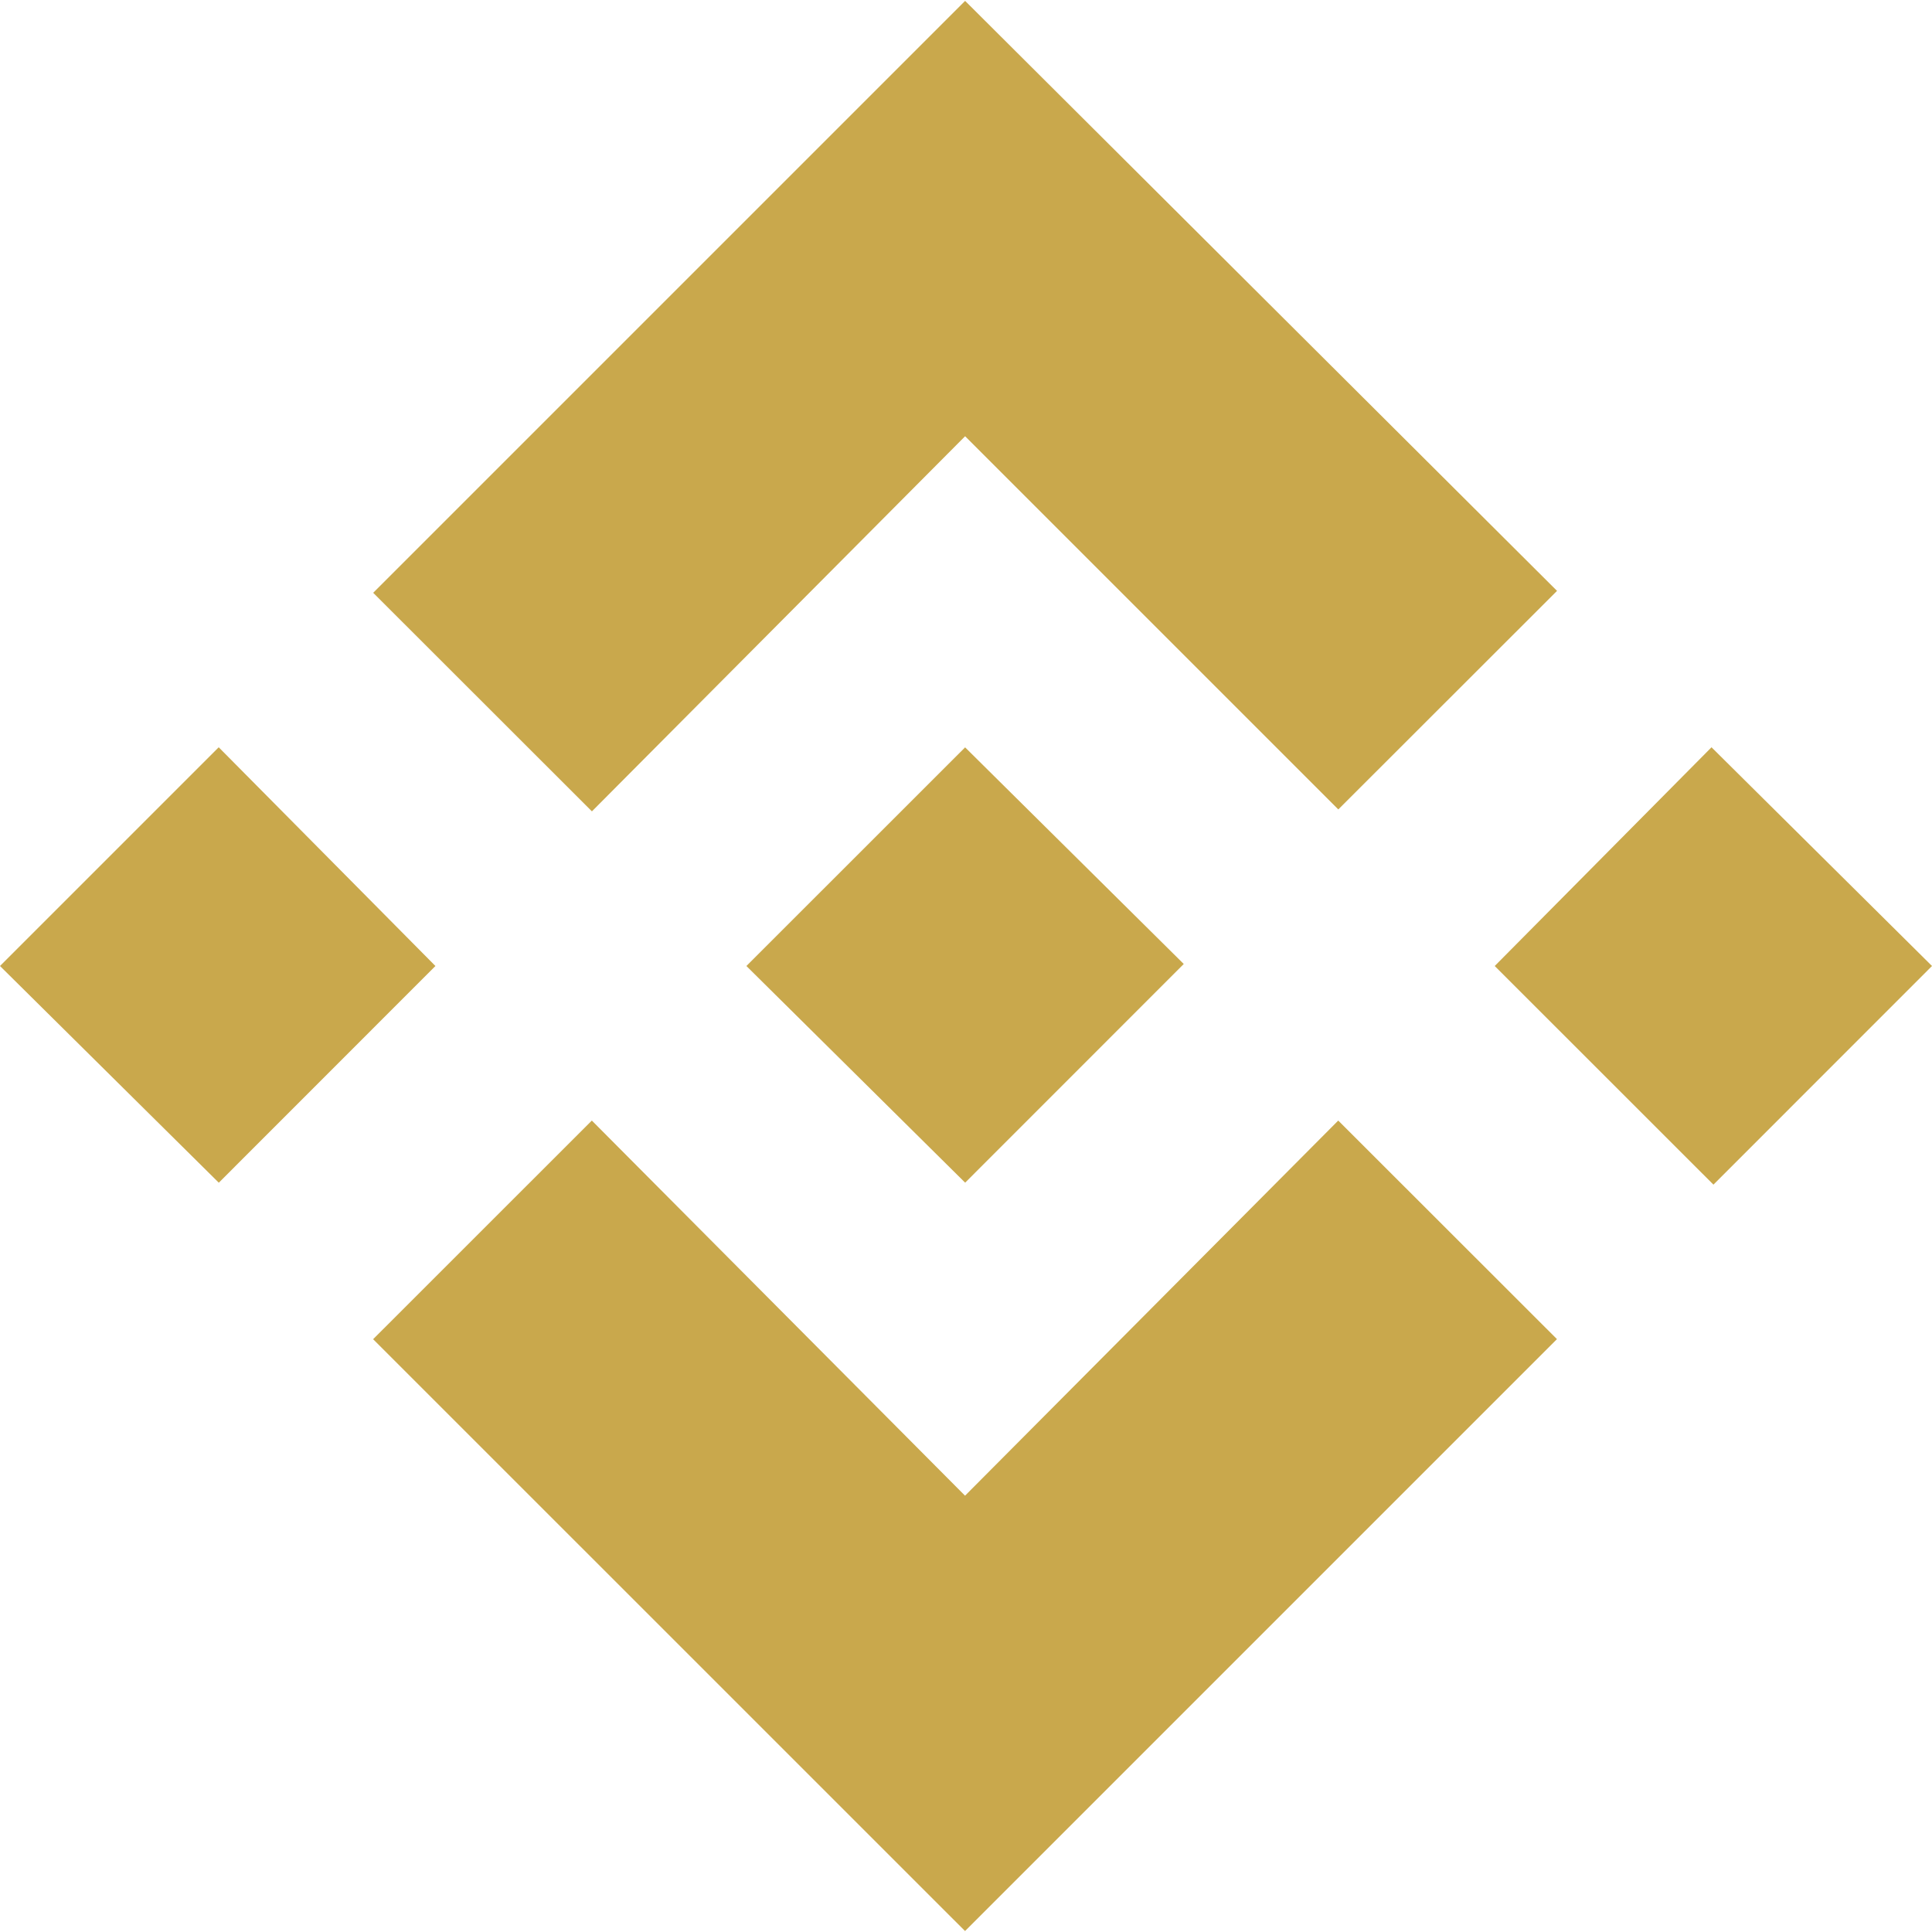
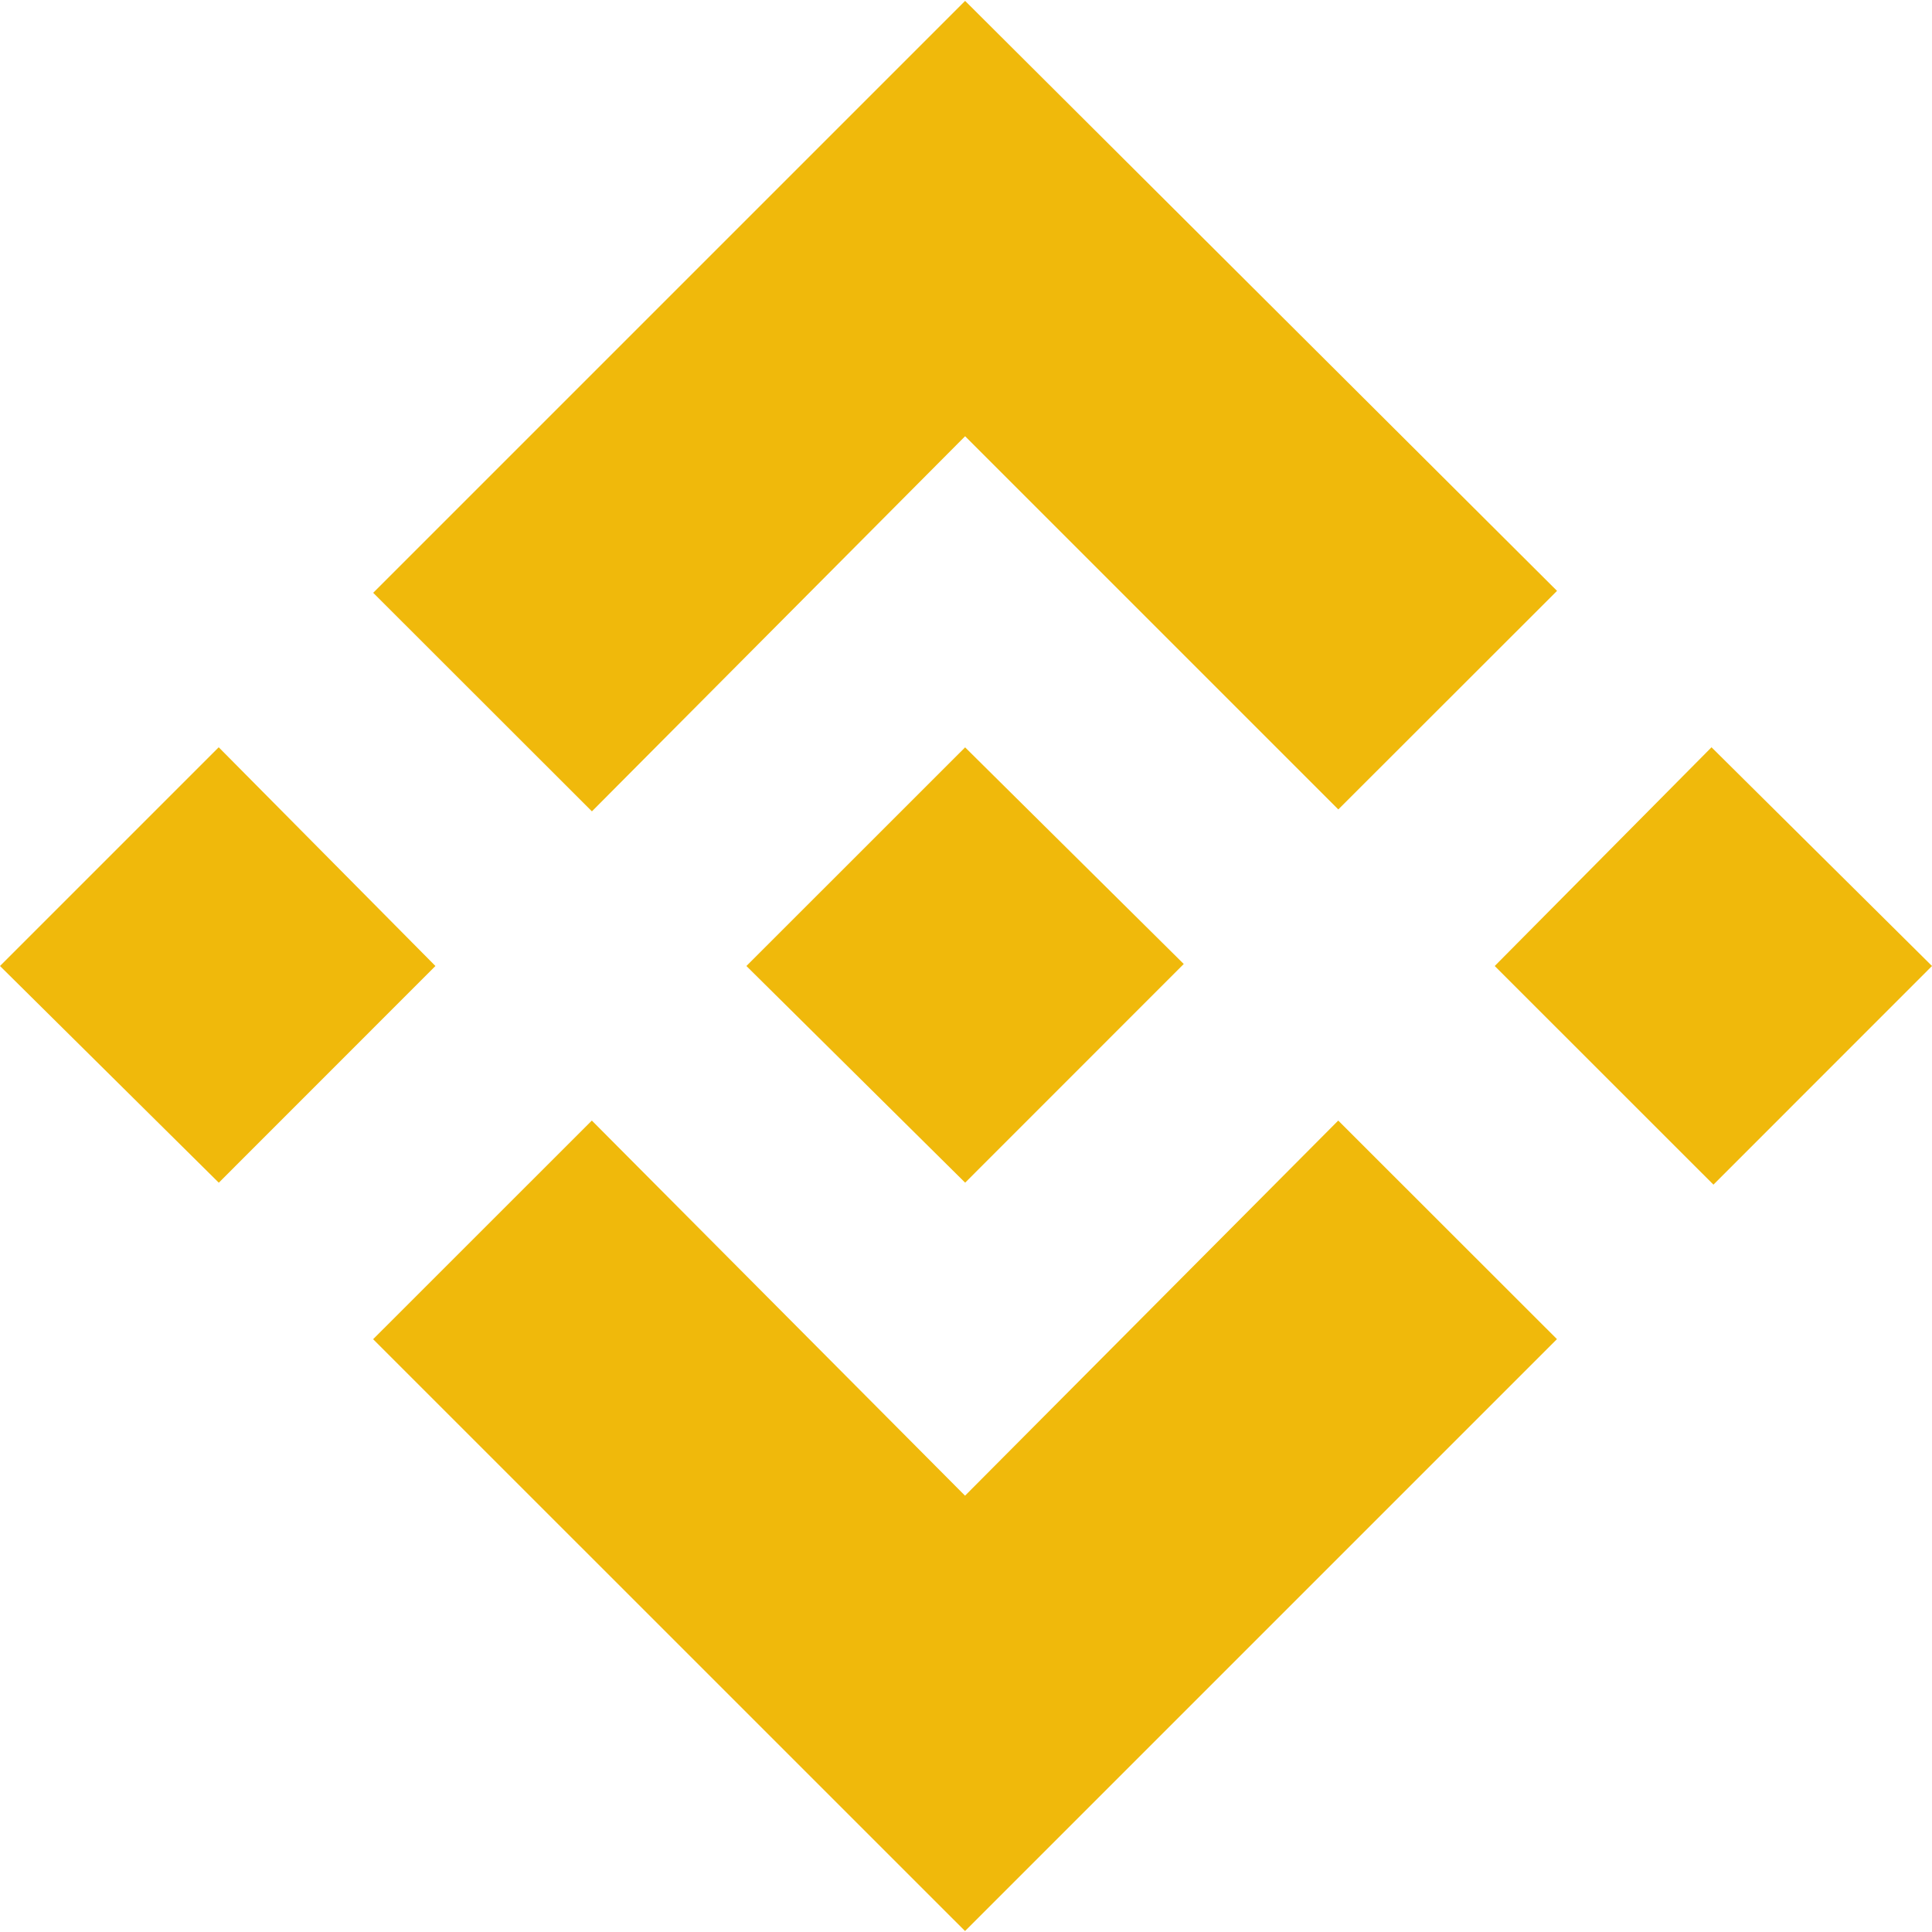
- <svg xmlns="http://www.w3.org/2000/svg" fill="#c9a84c" role="img" viewBox="0 0 24 24">
+ <svg xmlns="http://www.w3.org/2000/svg" fill="#F0B90B" role="img" viewBox="0 0 24 24">
  <path d="M16.624 13.92l2.717 2.715-7.353 7.353-7.353-7.352 2.717-2.716 4.636 4.66 4.636-4.66zm4.637-4.637L24 12l-2.715 2.716L18.568 12l2.692-2.716zm-9.272.001l2.716 2.691-2.716 2.717v-.001L9.272 12l2.716-2.715zm-9.272-.001L5.409 12l-2.691 2.692L0 12l2.716-2.716zM11.989.011l7.353 7.329-2.717 2.715-4.636-4.636-4.636 4.66-2.717-2.715 7.353-7.353z" />
</svg>
